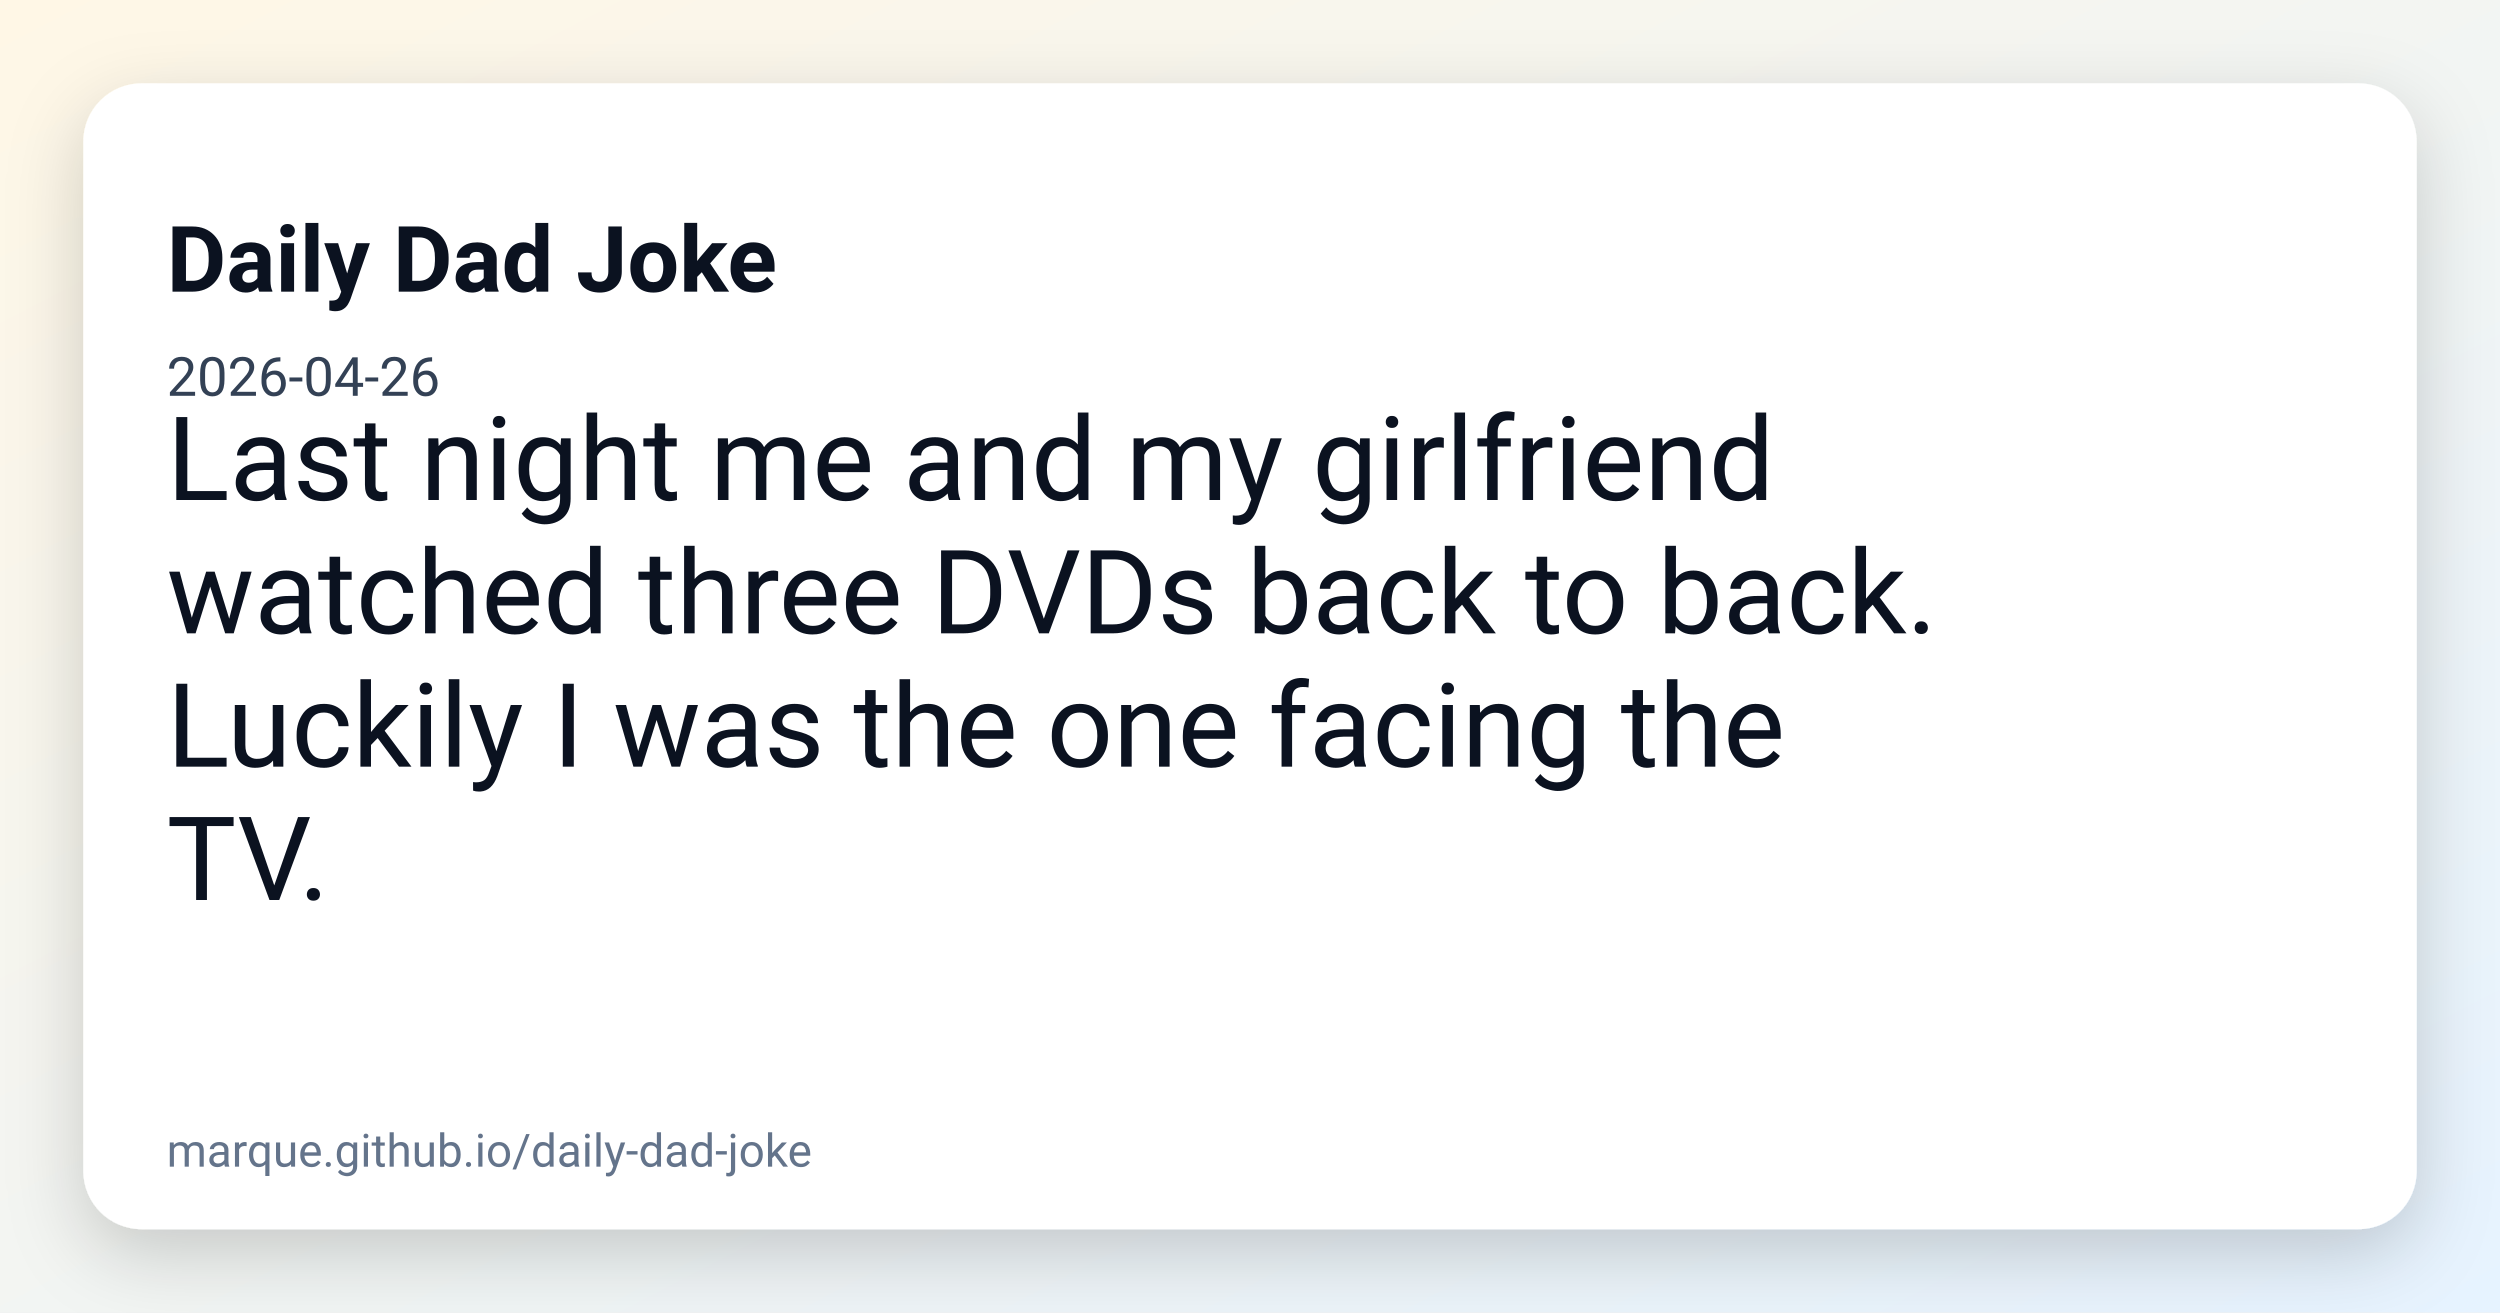
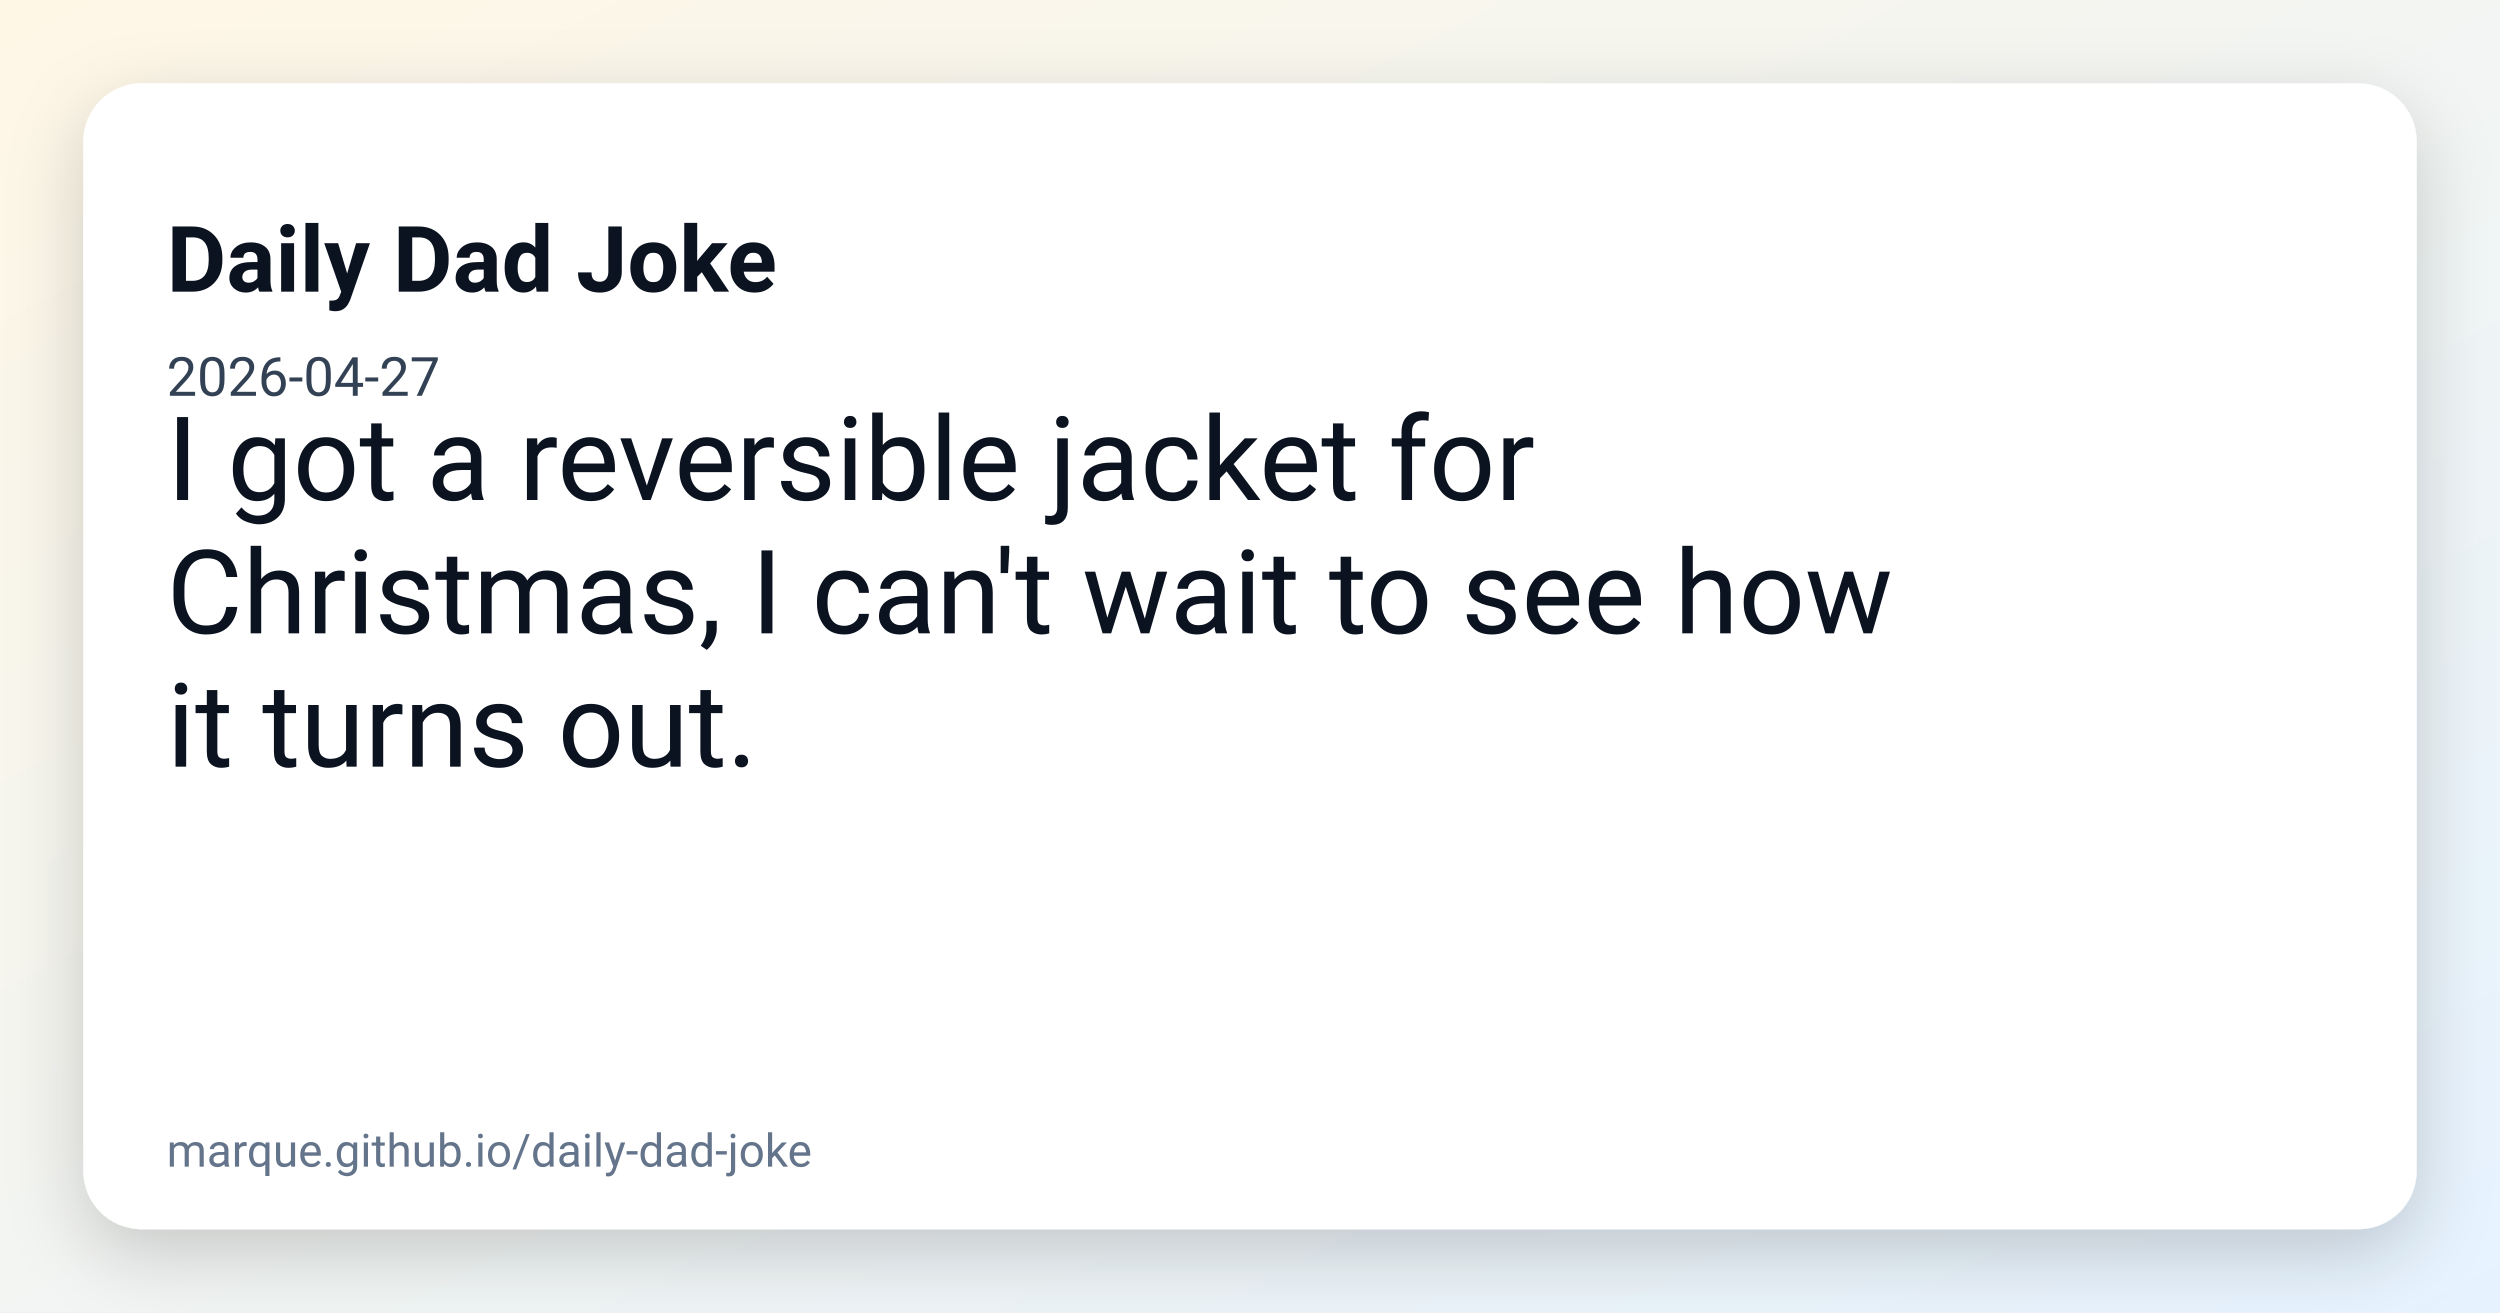
<svg xmlns="http://www.w3.org/2000/svg" width="1200" height="630" viewBox="0 0 1200 630">
  <defs>
    <linearGradient id="bg" x1="0" y1="0" x2="1" y2="1">
      <stop offset="0%" stop-color="#FFF7E6" />
      <stop offset="100%" stop-color="#E6F3FF" />
    </linearGradient>
    <filter id="shadow" x="-20%" y="-20%" width="140%" height="140%">
      <feDropShadow dx="0" dy="12" stdDeviation="18" flood-color="#000" flood-opacity="0.18" />
    </filter>
  </defs>
  <rect x="0" y="0" width="1200" height="630" fill="url(#bg)" />
  <rect x="40" y="40" width="1120" height="550" rx="28" fill="#ffffff" filter="url(#shadow)" />
  <text x="80" y="140" font-size="44" font-weight="700" font-family="ui-sans-serif, system-ui, -apple-system, Segoe UI, Roboto, Helvetica, Arial" fill="#0B1220">Daily Dad Joke</text>
-   <text x="80" y="190" font-size="26" font-family="ui-sans-serif, system-ui, -apple-system, Segoe UI, Roboto, Helvetica, Arial" fill="#334155">2026-04-26</text>
-   <text x="80" y="240" font-size="56" font-family="ui-sans-serif, system-ui, -apple-system, Segoe UI, Roboto, Helvetica, Arial" fill="#0B1220">Last night me and my girlfriend</text>
-   <text x="80" y="304" font-size="56" font-family="ui-sans-serif, system-ui, -apple-system, Segoe UI, Roboto, Helvetica, Arial" fill="#0B1220">watched three DVDs back to back.</text>
-   <text x="80" y="368" font-size="56" font-family="ui-sans-serif, system-ui, -apple-system, Segoe UI, Roboto, Helvetica, Arial" fill="#0B1220">Luckily I was the one facing the</text>
-   <text x="80" y="432" font-size="56" font-family="ui-sans-serif, system-ui, -apple-system, Segoe UI, Roboto, Helvetica, Arial" fill="#0B1220">TV.</text>
+   <text x="80" y="190" font-size="26" font-family="ui-sans-serif, system-ui, -apple-system, Segoe UI, Roboto, Helvetica, Arial" fill="#334155">2026-04-27</text>
+   <text x="80" y="240" font-size="56" font-family="ui-sans-serif, system-ui, -apple-system, Segoe UI, Roboto, Helvetica, Arial" fill="#0B1220">I got a reversible jacket for</text>
+   <text x="80" y="304" font-size="56" font-family="ui-sans-serif, system-ui, -apple-system, Segoe UI, Roboto, Helvetica, Arial" fill="#0B1220">Christmas, I can't wait to see how</text>
+   <text x="80" y="368" font-size="56" font-family="ui-sans-serif, system-ui, -apple-system, Segoe UI, Roboto, Helvetica, Arial" fill="#0B1220">it turns out.</text>
  <text x="80" y="560" font-size="22" font-family="ui-sans-serif, system-ui, -apple-system, Segoe UI, Roboto, Helvetica, Arial" fill="#64748b">marque.github.io/daily-dad-joke</text>
</svg>
